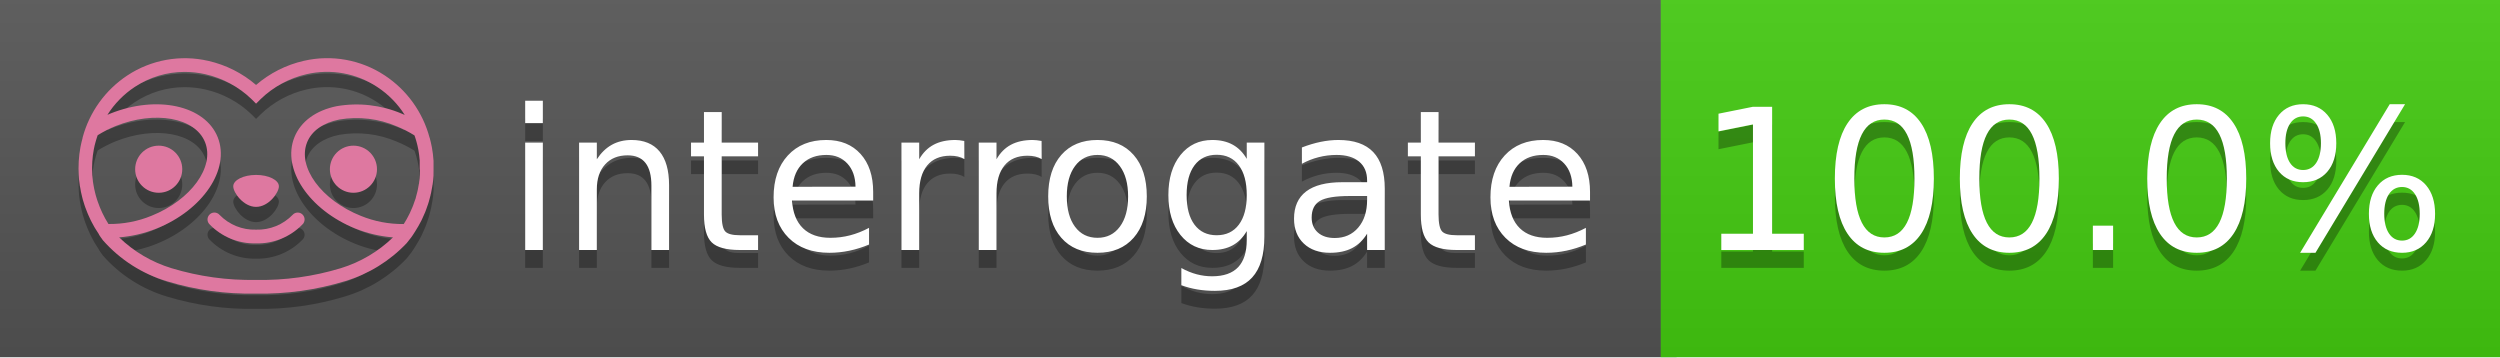
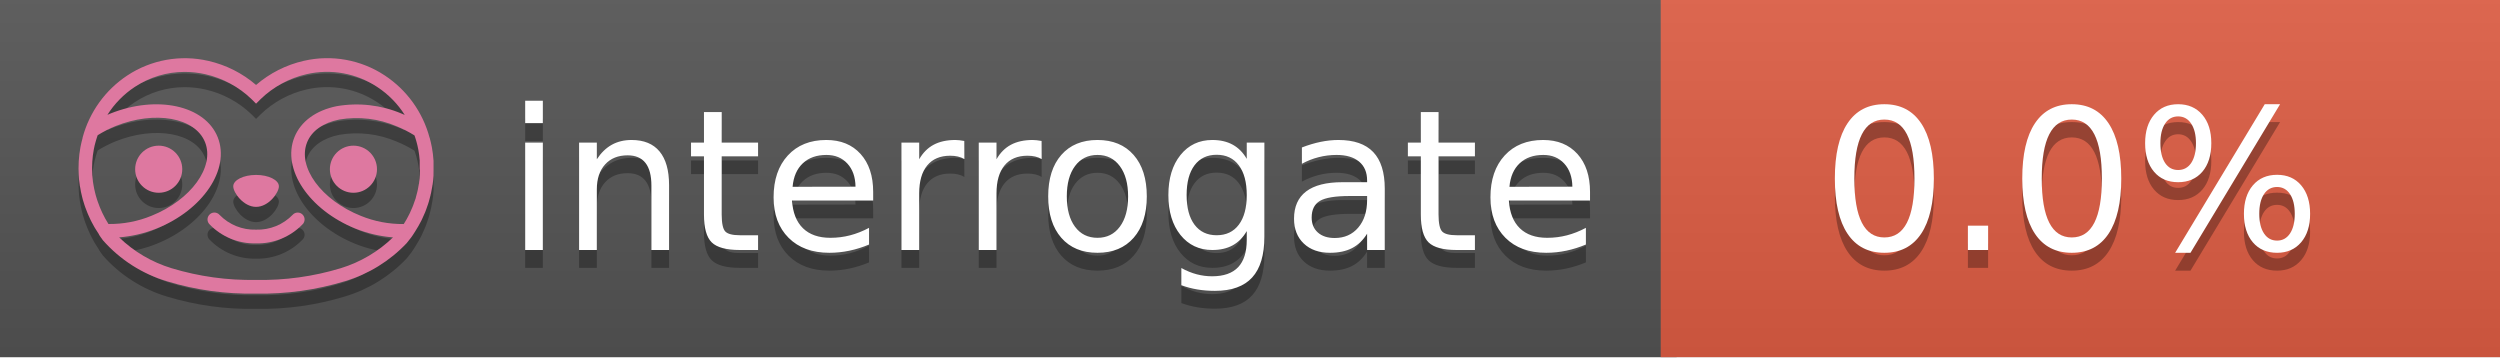
<svg xmlns="http://www.w3.org/2000/svg" width="140" height="20" viewBox="0 0 140 20" version="1.1" xml:space="preserve" style="fill-rule:evenodd;clip-rule:evenodd;stroke-linejoin:round;stroke-miterlimit:2;">
  <g transform="matrix(1,0,0,1,22,0)">
    <g id="backgrounds" transform="matrix(1.32789,0,0,1,-22.3892,0)">
      <rect x="0" y="0" width="71" height="20" style="fill:rgb(85,85,85);" />
    </g>
-     <rect x="71" y="0" width="47" height="20" data-interrogate="color" style="fill:#4c1" />
+     <rect x="71" y="0" width="47" height="20" data-interrogate="color" style="fill:#e05d44" />
    <g transform="matrix(1.19746,0,0,1,-22.3744,-4.85723e-16)">
      <rect x="0" y="0" width="118" height="20" style="fill:url(#_Linear1);" />
    </g>
  </g>
  <g fill="#fff" text-anchor="middle" font-family="DejaVu Sans,Verdana,Geneva,sans-serif" font-size="110">
    <text x="590" y="150" fill="#010101" fill-opacity=".3" transform="scale(.1)" textLength="610">interrogate</text>
    <text x="590" y="140" transform="scale(.1)" textLength="610">interrogate</text>
-     <text x="1160" y="150" fill="#010101" fill-opacity=".3" transform="scale(.1)" textLength="370" data-interrogate="result">100.0%</text>
-     <text x="1160" y="140" transform="scale(.1)" textLength="370" data-interrogate="result">100.0%</text>
+     <text x="1160" y="150" fill="#010101" fill-opacity=".3" transform="scale(.1)" textLength="300" data-interrogate="result">0.0%</text>
+     <text x="1160" y="140" transform="scale(.1)" textLength="300" data-interrogate="result">0.0%</text>
  </g>
  <g id="logo-shadow" transform="matrix(0.854876,0,0,0.854876,-6.73514,1.732)">
    <g transform="matrix(0.299012,0,0,0.299012,9.70229,-6.68582)">
      <path d="M50,64.25C52.76,64.25 55,61.13 55,59.75C55,58.37 52.76,57.25 50,57.25C47.24,57.25 45,58.37 45,59.75C45,61.13 47.24,64.25 50,64.25Z" style="fill:rgb(1,1,1);fill-opacity:0.3;fill-rule:nonzero;" />
    </g>
    <g transform="matrix(0.299012,0,0,0.299012,9.70229,-6.68582)">
      <path d="M88,49.05C86.506,43.475 83.018,38.638 78.2,35.46C72.969,32.002 66.539,30.844 60.43,32.26C56.576,33.145 52.995,34.958 50,37.54C46.998,34.958 43.411,33.149 39.55,32.27C33.441,30.853 27.011,32.011 21.78,35.47C16.97,38.652 13.489,43.489 12,49.06L12,49.13C11.82,49.79 11.66,50.46 11.53,51.13C11.146,53.207 11.021,55.323 11.16,57.43C11.16,58.03 11.26,58.63 11.34,59.23C11.34,59.51 11.43,59.79 11.48,60.07C11.53,60.35 11.58,60.68 11.64,60.98C11.7,61.28 11.8,61.69 11.89,62.05C11.98,62.41 11.99,62.47 12.05,62.68C12.16,63.07 12.28,63.46 12.41,63.84L12.58,64.34C12.72,64.74 12.88,65.14 13.04,65.53L13.23,65.98C13.403,66.373 13.583,66.767 13.77,67.16L13.99,67.59C14.19,67.97 14.39,68.35 14.61,68.73L14.87,69.15C15.1,69.52 15.33,69.89 15.58,70.26L15.58,70.32L15.99,70.93C16.14,71.14 16.29,71.36 16.45,71.57C20.206,75.83 25.086,78.95 30.53,80.57C36.839,82.48 43.41,83.385 50,83.25C56.599,83.374 63.177,82.456 69.49,80.53C74.644,78.978 79.303,76.102 83,72.19C83.34,71.78 83.65,71.35 84,70.92L84.18,70.66L84.33,70.44L84.41,70.32C84.55,70.12 84.67,69.9 84.81,69.7C85.07,69.3 85.32,68.89 85.55,68.48C85.78,68.07 86.02,67.65 86.23,67.22C86.31,67.05 86.39,66.88 86.47,66.7C86.67,66.28 86.85,65.87 87.03,65.44L87.23,64.92C87.397,64.487 87.55,64.05 87.69,63.61L87.85,63.09C87.98,62.64 88.1,62.19 88.21,61.74C88.21,61.57 88.3,61.39 88.33,61.22C88.43,60.75 88.52,60.22 88.6,59.79C88.6,59.64 88.66,59.49 88.68,59.33C88.77,58.71 88.84,58.08 88.88,57.45L88.88,54.17C88.817,53.164 88.693,52.162 88.51,51.17C88.38,50.5 88.23,49.84 88.05,49.17L88,49.05ZM85.89,56.44L85.89,57.23C85.89,57.78 85.79,58.32 85.72,58.86C85.72,59.01 85.72,59.15 85.65,59.3C85.59,59.7 85.51,60.11 85.43,60.51L85.32,60.99C85.23,61.38 85.12,61.77 85.01,62.16C85.01,62.31 84.93,62.46 84.88,62.6C84.74,63.04 84.59,63.47 84.42,63.9L84.27,64.28C84.1,64.71 83.91,65.14 83.71,65.56C83.51,65.98 83.43,66.12 83.28,66.4L83.01,66.91C82.83,67.223 82.643,67.537 82.45,67.85L82.35,68.01C79.121,68.047 75.918,67.434 72.93,66.21C64.27,62.74 59,55.52 61.18,50.11C62.18,47.6 64.7,45.82 68.26,45.11C72.489,44.395 76.835,44.908 80.78,46.59C82.141,47.144 83.453,47.813 84.7,48.59C84.76,48.76 84.82,48.93 84.88,49.1C84.94,49.27 85.05,49.63 85.12,49.9C85.28,50.5 85.44,51.1 85.55,51.73C85.691,52.507 85.792,53.292 85.85,54.08L85.85,55.89C85.85,56.12 85.91,56.25 85.91,56.45L85.89,56.44ZM17.66,68C16.668,66.435 15.869,64.756 15.28,63L15.17,62.68C15.06,62.35 14.96,62.01 14.87,61.68C14.823,61.493 14.777,61.31 14.73,61.13C14.66,60.84 14.59,60.55 14.53,60.27C14.47,59.99 14.43,59.72 14.38,59.44C14.33,59.16 14.3,59 14.27,58.78C14.2,58.27 14.15,57.78 14.11,57.23L14.11,57.03C14.008,55.236 14.122,53.437 14.45,51.67C14.56,51.06 14.71,50.46 14.88,49.87C14.96,49.59 15.04,49.32 15.13,49.05C15.22,48.78 15.24,48.72 15.3,48.55C16.548,47.774 17.859,47.105 19.22,46.55C27.86,43.09 36.65,44.67 38.82,50.08C40.99,55.49 35.73,62.74 27.09,66.2C24.101,67.431 20.893,68.043 17.66,68ZM68.57,77.68C62.554,79.508 56.287,80.376 50,80.25C43.737,80.37 37.495,79.506 31.5,77.69C27.185,76.38 23.243,74.062 20,70.93C22.815,70.706 25.58,70.055 28.2,69C38.37,64.92 44.39,56 41.6,49C38.81,42 28.27,39.72 18.1,43.8L17.43,44.09C18.973,41.648 21.019,39.561 23.43,37.97C26.671,35.824 30.473,34.68 34.36,34.68C35.884,34.681 37.404,34.852 38.89,35.19C42.694,36.049 46.191,37.935 49,40.64L50,41.64L51,40.64C53.797,37.937 57.279,36.049 61.07,35.18C66.402,33.947 72.014,34.968 76.57,38C78.98,39.588 81.026,41.671 82.57,44.11L81.9,43.82C77.409,41.921 72.464,41.355 67.66,42.19C63.08,43.12 59.79,45.54 58.39,49.02C55.6,55.97 61.62,64.94 71.79,69.02C74.414,70.07 77.182,70.714 80,70.93C76.776,74.05 72.859,76.363 68.57,77.68Z" style="fill:rgb(1,1,1);fill-opacity:0.3;fill-rule:nonzero;" />
    </g>
    <g transform="matrix(0.299012,0,0,0.299012,9.70229,-6.68582)">
      <circle cx="71.33" cy="56" r="5.16" style="fill:rgb(1,1,1);fill-opacity:0.3;" />
    </g>
    <g transform="matrix(0.299012,0,0,0.299012,9.70229,-6.68582)">
      <circle cx="28.67" cy="56" r="5.16" style="fill:rgb(1,1,1);fill-opacity:0.3;" />
    </g>
    <g transform="matrix(0.299012,0,0,0.299012,9.70229,-6.68582)">
      <path d="M58,66C55.912,68.161 53.003,69.339 50,69.24C46.997,69.339 44.088,68.161 42,66C41.714,65.677 41.302,65.491 40.87,65.491C40.042,65.491 39.361,66.172 39.361,67C39.361,67.368 39.496,67.724 39.74,68C42.403,70.804 46.134,72.35 50,72.25C53.862,72.347 57.59,70.802 60.25,68C60.495,67.725 60.63,67.369 60.63,67C60.63,66.174 59.951,65.495 59.125,65.495C58.695,65.495 58.285,65.679 58,66Z" style="fill:rgb(1,1,1);fill-opacity:0.3;fill-rule:nonzero;" />
    </g>
  </g>
  <g id="logo-pink" transform="matrix(0.854876,0,0,0.854876,-6.73514,0.877124)">
    <g transform="matrix(0.299012,0,0,0.299012,9.70229,-6.68582)">
      <path d="M50,64.25C52.76,64.25 55,61.13 55,59.75C55,58.37 52.76,57.25 50,57.25C47.24,57.25 45,58.37 45,59.75C45,61.13 47.24,64.25 50,64.25Z" style="fill:rgb(222,120,160);fill-rule:nonzero;" />
    </g>
    <g transform="matrix(0.299012,0,0,0.299012,9.70229,-6.68582)">
      <path d="M88,49.05C86.506,43.475 83.018,38.638 78.2,35.46C72.969,32.002 66.539,30.844 60.43,32.26C56.576,33.145 52.995,34.958 50,37.54C46.998,34.958 43.411,33.149 39.55,32.27C33.441,30.853 27.011,32.011 21.78,35.47C16.97,38.652 13.489,43.489 12,49.06L12,49.13C11.82,49.79 11.66,50.46 11.53,51.13C11.146,53.207 11.021,55.323 11.16,57.43C11.16,58.03 11.26,58.63 11.34,59.23C11.34,59.51 11.43,59.79 11.48,60.07C11.53,60.35 11.58,60.68 11.64,60.98C11.7,61.28 11.8,61.69 11.89,62.05C11.98,62.41 11.99,62.47 12.05,62.68C12.16,63.07 12.28,63.46 12.41,63.84L12.58,64.34C12.72,64.74 12.88,65.14 13.04,65.53L13.23,65.98C13.403,66.373 13.583,66.767 13.77,67.16L13.99,67.59C14.19,67.97 14.39,68.35 14.61,68.73L14.87,69.15C15.1,69.52 15.33,69.89 15.58,70.26L15.58,70.32L15.99,70.93C16.14,71.14 16.29,71.36 16.45,71.57C20.206,75.83 25.086,78.95 30.53,80.57C36.839,82.48 43.41,83.385 50,83.25C56.599,83.374 63.177,82.456 69.49,80.53C74.644,78.978 79.303,76.102 83,72.19C83.34,71.78 83.65,71.35 84,70.92L84.18,70.66L84.33,70.44L84.41,70.32C84.55,70.12 84.67,69.9 84.81,69.7C85.07,69.3 85.32,68.89 85.55,68.48C85.78,68.07 86.02,67.65 86.23,67.22C86.31,67.05 86.39,66.88 86.47,66.7C86.67,66.28 86.85,65.87 87.03,65.44L87.23,64.92C87.397,64.487 87.55,64.05 87.69,63.61L87.85,63.09C87.98,62.64 88.1,62.19 88.21,61.74C88.21,61.57 88.3,61.39 88.33,61.22C88.43,60.75 88.52,60.22 88.6,59.79C88.6,59.64 88.66,59.49 88.68,59.33C88.77,58.71 88.84,58.08 88.88,57.45L88.88,54.17C88.817,53.164 88.693,52.162 88.51,51.17C88.38,50.5 88.23,49.84 88.05,49.17L88,49.05ZM85.89,56.44L85.89,57.23C85.89,57.78 85.79,58.32 85.72,58.86C85.72,59.01 85.72,59.15 85.65,59.3C85.59,59.7 85.51,60.11 85.43,60.51L85.32,60.99C85.23,61.38 85.12,61.77 85.01,62.16C85.01,62.31 84.93,62.46 84.88,62.6C84.74,63.04 84.59,63.47 84.42,63.9L84.27,64.28C84.1,64.71 83.91,65.14 83.71,65.56C83.51,65.98 83.43,66.12 83.28,66.4L83.01,66.91C82.83,67.223 82.643,67.537 82.45,67.85L82.35,68.01C79.121,68.047 75.918,67.434 72.93,66.21C64.27,62.74 59,55.52 61.18,50.11C62.18,47.6 64.7,45.82 68.26,45.11C72.489,44.395 76.835,44.908 80.78,46.59C82.141,47.144 83.453,47.813 84.7,48.59C84.76,48.76 84.82,48.93 84.88,49.1C84.94,49.27 85.05,49.63 85.12,49.9C85.28,50.5 85.44,51.1 85.55,51.73C85.691,52.507 85.792,53.292 85.85,54.08L85.85,55.89C85.85,56.12 85.91,56.25 85.91,56.45L85.89,56.44ZM17.66,68C16.668,66.435 15.869,64.756 15.28,63L15.17,62.68C15.06,62.35 14.96,62.01 14.87,61.68C14.823,61.493 14.777,61.31 14.73,61.13C14.66,60.84 14.59,60.55 14.53,60.27C14.47,59.99 14.43,59.72 14.38,59.44C14.33,59.16 14.3,59 14.27,58.78C14.2,58.27 14.15,57.78 14.11,57.23L14.11,57.03C14.008,55.236 14.122,53.437 14.45,51.67C14.56,51.06 14.71,50.46 14.88,49.87C14.96,49.59 15.04,49.32 15.13,49.05C15.22,48.78 15.24,48.72 15.3,48.55C16.548,47.774 17.859,47.105 19.22,46.55C27.86,43.09 36.65,44.67 38.82,50.08C40.99,55.49 35.73,62.74 27.09,66.2C24.101,67.431 20.893,68.043 17.66,68ZM68.57,77.68C62.554,79.508 56.287,80.376 50,80.25C43.737,80.37 37.495,79.506 31.5,77.69C27.185,76.38 23.243,74.062 20,70.93C22.815,70.706 25.58,70.055 28.2,69C38.37,64.92 44.39,56 41.6,49C38.81,42 28.27,39.72 18.1,43.8L17.43,44.09C18.973,41.648 21.019,39.561 23.43,37.97C26.671,35.824 30.473,34.68 34.36,34.68C35.884,34.681 37.404,34.852 38.89,35.19C42.694,36.049 46.191,37.935 49,40.64L50,41.64L51,40.64C53.797,37.937 57.279,36.049 61.07,35.18C66.402,33.947 72.014,34.968 76.57,38C78.98,39.588 81.026,41.671 82.57,44.11L81.9,43.82C77.409,41.921 72.464,41.355 67.66,42.19C63.08,43.12 59.79,45.54 58.39,49.02C55.6,55.97 61.62,64.94 71.79,69.02C74.414,70.07 77.182,70.714 80,70.93C76.776,74.05 72.859,76.363 68.57,77.68Z" style="fill:rgb(222,120,160);fill-rule:nonzero;" />
    </g>
    <g transform="matrix(0.299012,0,0,0.299012,9.70229,-6.68582)">
      <circle cx="71.33" cy="56" r="5.16" style="fill:rgb(222,120,160);" />
    </g>
    <g transform="matrix(0.299012,0,0,0.299012,9.70229,-6.68582)">
      <circle cx="28.67" cy="56" r="5.16" style="fill:rgb(222,120,160);" />
    </g>
    <g transform="matrix(0.299012,0,0,0.299012,9.70229,-6.68582)">
      <path d="M58,66C55.912,68.161 53.003,69.339 50,69.24C46.997,69.339 44.088,68.161 42,66C41.714,65.677 41.302,65.491 40.87,65.491C40.042,65.491 39.361,66.172 39.361,67C39.361,67.368 39.496,67.724 39.74,68C42.403,70.804 46.134,72.35 50,72.25C53.862,72.347 57.59,70.802 60.25,68C60.495,67.725 60.63,67.369 60.63,67C60.63,66.174 59.951,65.495 59.125,65.495C58.695,65.495 58.285,65.679 58,66Z" style="fill:rgb(222,120,160);fill-rule:nonzero;" />
    </g>
  </g>
  <defs>
    <linearGradient id="_Linear1" x1="0" y1="0" x2="1" y2="0" gradientUnits="userSpaceOnUse" gradientTransform="matrix(1.22465e-15,20,-20,1.22465e-15,0,0)">
      <stop offset="0" style="stop-color:rgb(187,187,187);stop-opacity:0.1" />
      <stop offset="1" style="stop-color:black;stop-opacity:0.1" />
    </linearGradient>
  </defs>
</svg>
